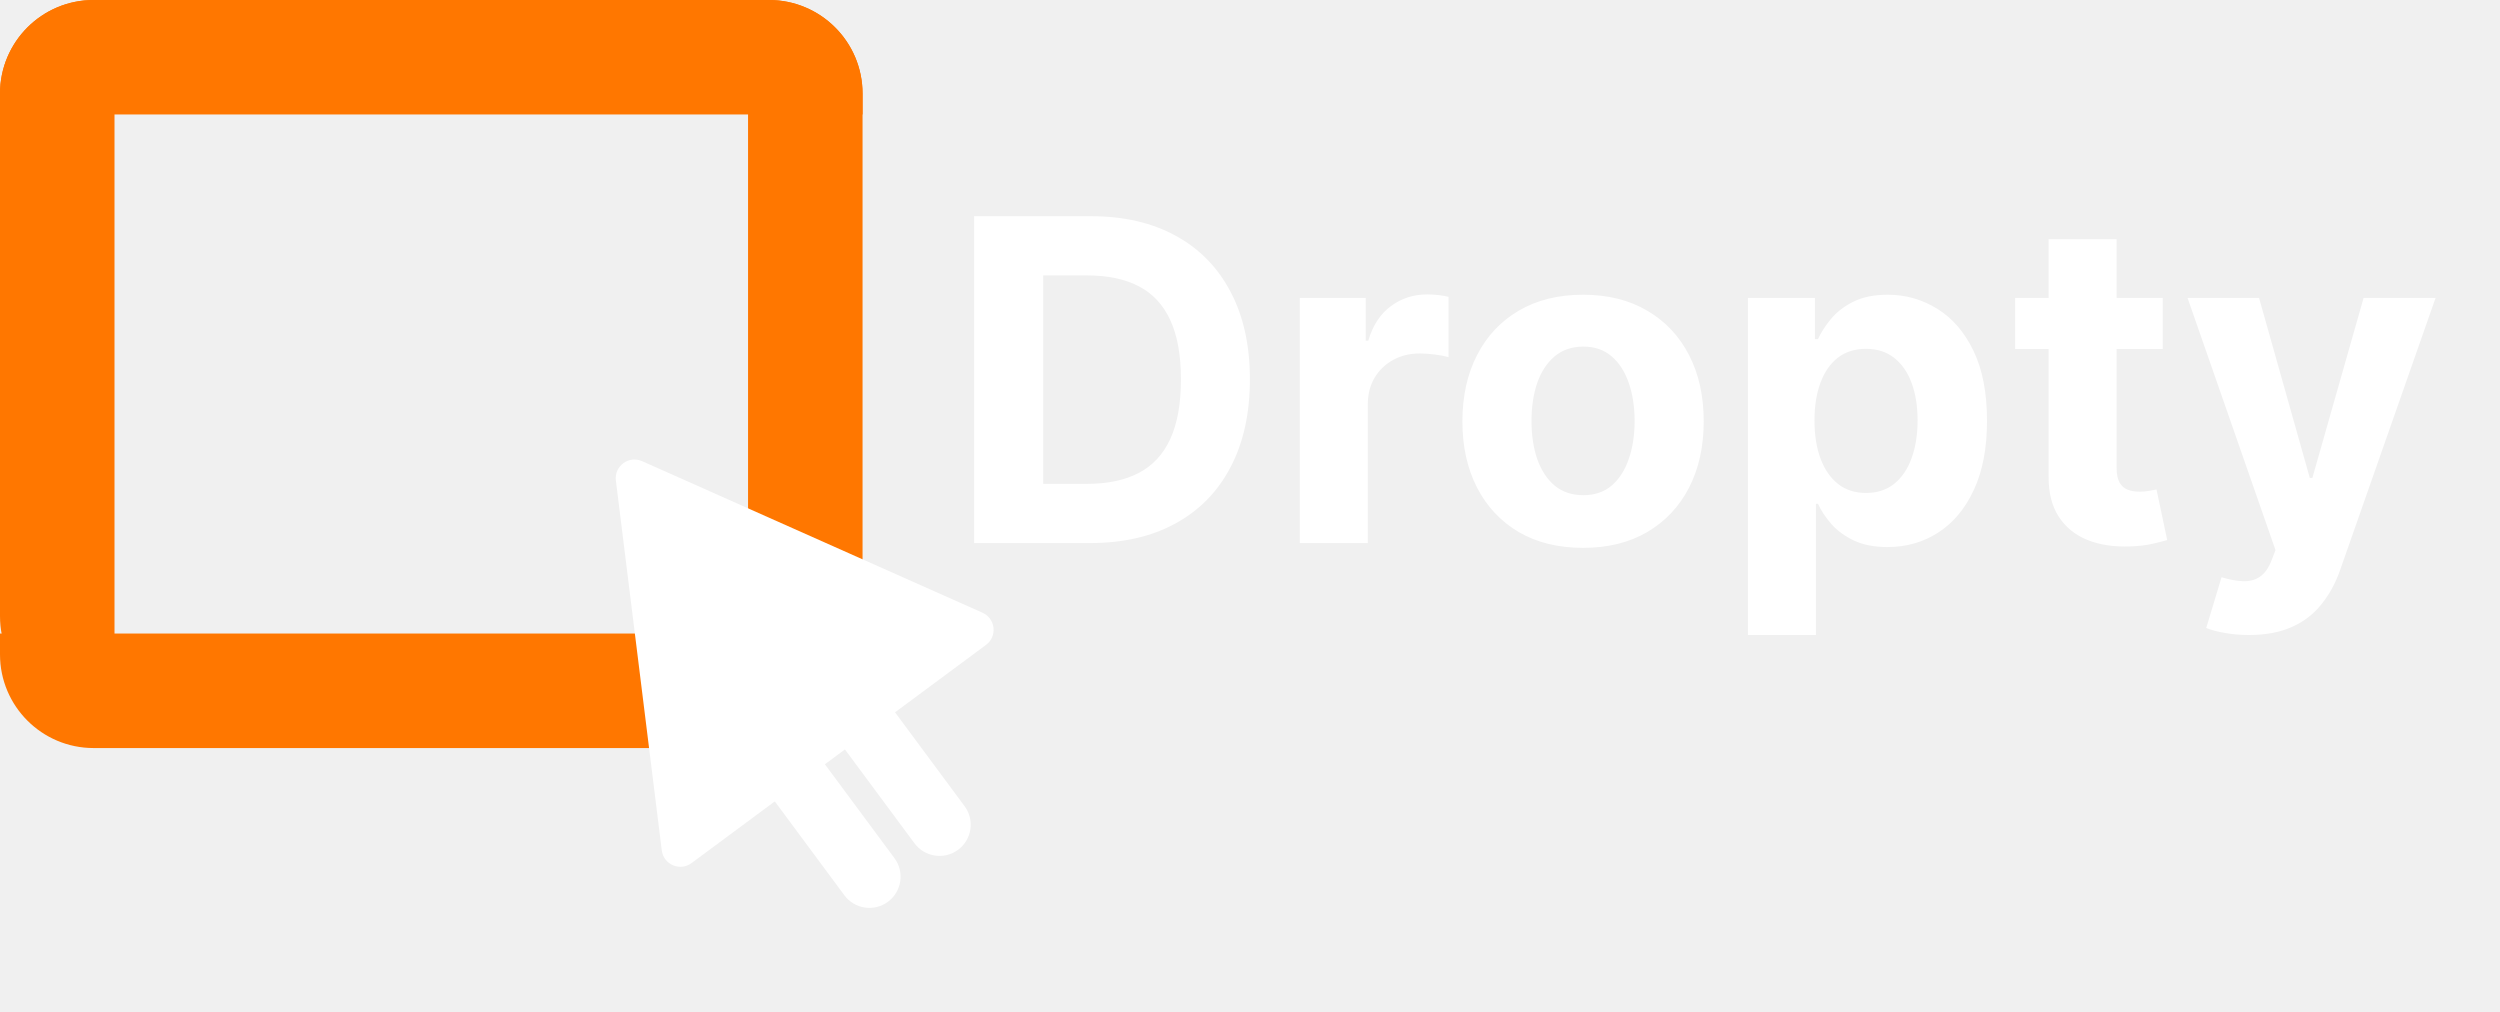
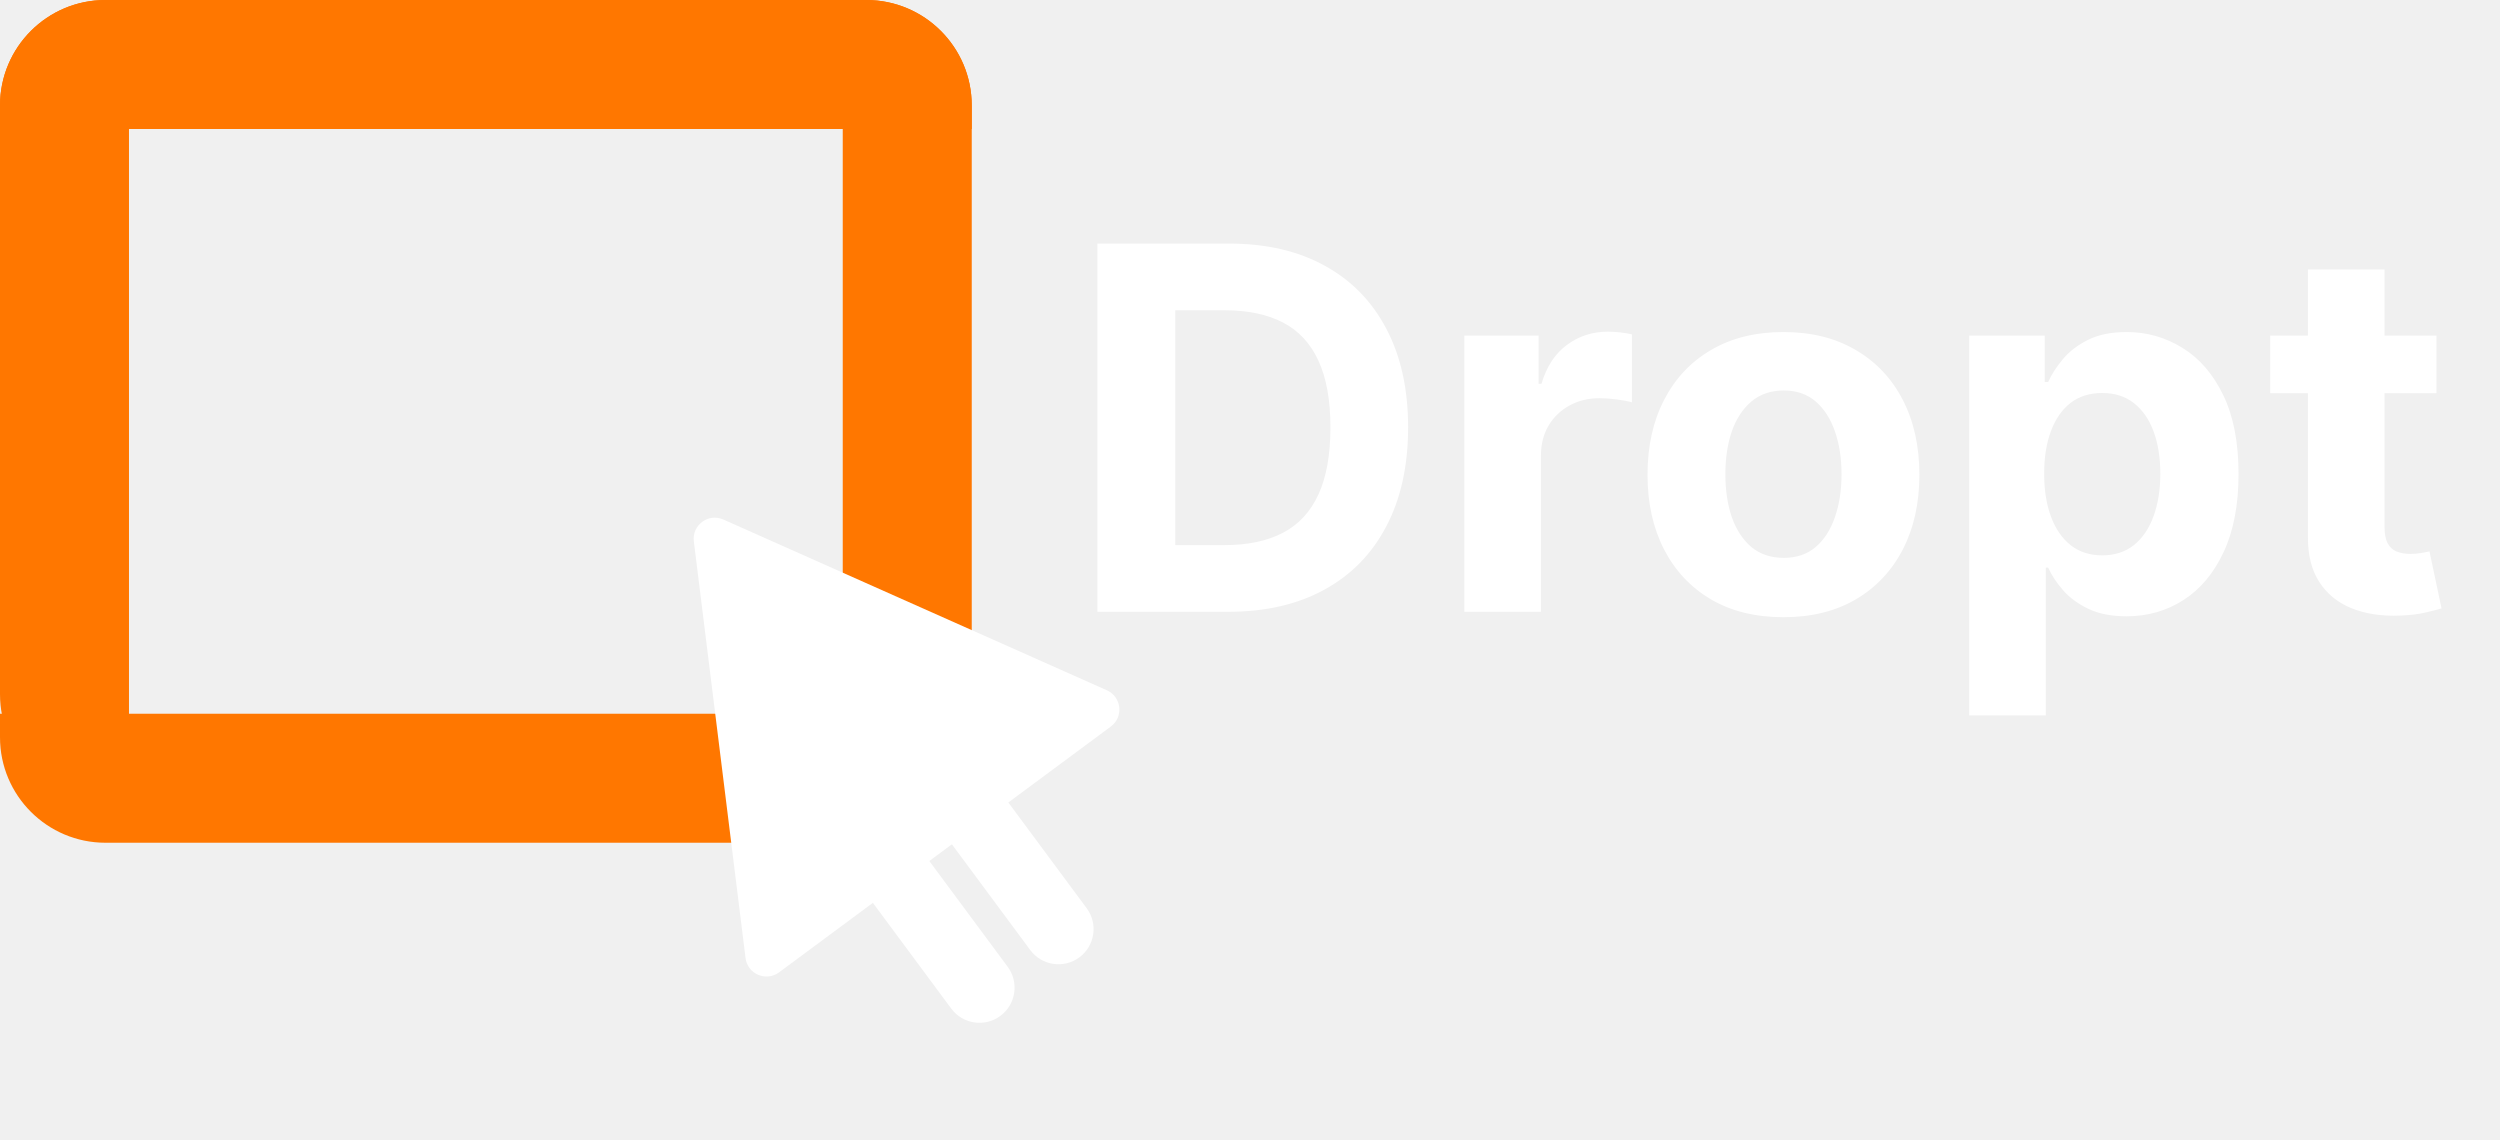
- <svg xmlns="http://www.w3.org/2000/svg" width="267" height="108" viewBox="0 0 267 108" fill="none">
-   <path d="M116.409 58H104.034V23.091H116.511C120.023 23.091 123.045 23.79 125.58 25.188C128.114 26.574 130.063 28.568 131.426 31.171C132.801 33.773 133.489 36.886 133.489 40.511C133.489 44.148 132.801 47.273 131.426 49.886C130.063 52.5 128.102 54.506 125.545 55.903C123 57.301 119.955 58 116.409 58ZM111.415 51.676H116.102C118.284 51.676 120.119 51.29 121.608 50.517C123.108 49.733 124.233 48.523 124.983 46.886C125.744 45.239 126.125 43.114 126.125 40.511C126.125 37.932 125.744 35.824 124.983 34.188C124.233 32.551 123.114 31.347 121.625 30.574C120.136 29.801 118.301 29.415 116.119 29.415H111.415V51.676ZM138.82 58V31.818H145.859V36.386H146.132C146.609 34.761 147.411 33.534 148.536 32.705C149.661 31.864 150.956 31.443 152.422 31.443C152.786 31.443 153.178 31.466 153.598 31.511C154.018 31.557 154.388 31.619 154.706 31.699V38.142C154.365 38.04 153.893 37.949 153.291 37.869C152.689 37.79 152.138 37.75 151.638 37.75C150.57 37.75 149.615 37.983 148.774 38.449C147.945 38.903 147.286 39.54 146.797 40.358C146.32 41.176 146.081 42.119 146.081 43.188V58H138.82ZM169.071 58.511C166.423 58.511 164.134 57.949 162.202 56.824C160.281 55.688 158.798 54.108 157.753 52.085C156.707 50.051 156.185 47.693 156.185 45.011C156.185 42.307 156.707 39.943 157.753 37.92C158.798 35.886 160.281 34.307 162.202 33.182C164.134 32.045 166.423 31.477 169.071 31.477C171.719 31.477 174.003 32.045 175.923 33.182C177.855 34.307 179.344 35.886 180.389 37.92C181.435 39.943 181.957 42.307 181.957 45.011C181.957 47.693 181.435 50.051 180.389 52.085C179.344 54.108 177.855 55.688 175.923 56.824C174.003 57.949 171.719 58.511 169.071 58.511ZM169.105 52.886C170.31 52.886 171.315 52.545 172.122 51.864C172.929 51.17 173.537 50.227 173.946 49.034C174.366 47.841 174.577 46.483 174.577 44.96C174.577 43.438 174.366 42.08 173.946 40.886C173.537 39.693 172.929 38.75 172.122 38.057C171.315 37.364 170.31 37.017 169.105 37.017C167.889 37.017 166.866 37.364 166.037 38.057C165.219 38.75 164.599 39.693 164.179 40.886C163.77 42.08 163.565 43.438 163.565 44.96C163.565 46.483 163.77 47.841 164.179 49.034C164.599 50.227 165.219 51.17 166.037 51.864C166.866 52.545 167.889 52.886 169.105 52.886ZM186.679 67.818V31.818H193.838V36.216H194.162C194.48 35.511 194.94 34.795 195.543 34.068C196.156 33.33 196.952 32.716 197.929 32.227C198.918 31.727 200.145 31.477 201.611 31.477C203.52 31.477 205.281 31.977 206.895 32.977C208.509 33.966 209.798 35.46 210.764 37.46C211.73 39.449 212.213 41.943 212.213 44.943C212.213 47.864 211.741 50.33 210.798 52.341C209.866 54.341 208.594 55.858 206.98 56.892C205.378 57.915 203.582 58.426 201.594 58.426C200.185 58.426 198.986 58.193 197.997 57.727C197.02 57.261 196.219 56.676 195.594 55.972C194.969 55.256 194.491 54.534 194.162 53.807H193.94V67.818H186.679ZM193.787 44.909C193.787 46.466 194.003 47.824 194.435 48.983C194.866 50.142 195.491 51.045 196.31 51.693C197.128 52.33 198.122 52.648 199.293 52.648C200.474 52.648 201.474 52.324 202.293 51.676C203.111 51.017 203.73 50.108 204.151 48.949C204.582 47.778 204.798 46.432 204.798 44.909C204.798 43.398 204.588 42.068 204.168 40.92C203.747 39.773 203.128 38.875 202.31 38.227C201.491 37.58 200.486 37.256 199.293 37.256C198.111 37.256 197.111 37.568 196.293 38.193C195.486 38.818 194.866 39.705 194.435 40.852C194.003 42 193.787 43.352 193.787 44.909ZM230.98 31.818V37.273H215.213V31.818H230.98ZM218.793 25.546H226.054V49.955C226.054 50.625 226.156 51.148 226.361 51.523C226.565 51.886 226.849 52.142 227.213 52.29C227.588 52.438 228.02 52.511 228.509 52.511C228.849 52.511 229.19 52.483 229.531 52.426C229.872 52.358 230.134 52.307 230.315 52.273L231.457 57.676C231.094 57.79 230.582 57.92 229.923 58.068C229.264 58.227 228.463 58.324 227.52 58.358C225.77 58.426 224.236 58.193 222.918 57.659C221.611 57.125 220.594 56.295 219.866 55.17C219.139 54.045 218.781 52.625 218.793 50.909V25.546ZM240.193 67.818C239.273 67.818 238.409 67.744 237.602 67.597C236.807 67.46 236.148 67.284 235.625 67.068L237.261 61.648C238.114 61.909 238.881 62.051 239.562 62.074C240.256 62.097 240.852 61.938 241.352 61.597C241.864 61.256 242.278 60.676 242.597 59.858L243.023 58.75L233.631 31.818H241.267L246.688 51.045H246.96L252.432 31.818H260.119L249.943 60.83C249.455 62.239 248.79 63.466 247.949 64.511C247.119 65.568 246.068 66.381 244.795 66.949C243.523 67.528 241.989 67.818 240.193 67.818Z" fill="white" />
+ <svg xmlns="http://www.w3.org/2000/svg" width="237" height="108" viewBox="0 0 237 108" fill="none">
+   <path d="M116.409 58H104.034V23.091H116.511C120.023 23.091 123.045 23.79 125.58 25.188C128.114 26.574 130.063 28.568 131.426 31.171C132.801 33.773 133.489 36.886 133.489 40.511C133.489 44.148 132.801 47.273 131.426 49.886C130.063 52.5 128.102 54.506 125.545 55.903C123 57.301 119.955 58 116.409 58ZM111.415 51.676H116.102C118.284 51.676 120.119 51.29 121.608 50.517C123.108 49.733 124.233 48.523 124.983 46.886C125.744 45.239 126.125 43.114 126.125 40.511C126.125 37.932 125.744 35.824 124.983 34.188C124.233 32.551 123.114 31.347 121.625 30.574C120.136 29.801 118.301 29.415 116.119 29.415H111.415V51.676ZM138.82 58V31.818H145.859V36.386H146.132C146.609 34.761 147.411 33.534 148.536 32.705C149.661 31.864 150.956 31.443 152.422 31.443C152.786 31.443 153.178 31.466 153.598 31.511C154.018 31.557 154.388 31.619 154.706 31.699V38.142C154.365 38.04 153.893 37.949 153.291 37.869C152.689 37.79 152.138 37.75 151.638 37.75C150.57 37.75 149.615 37.983 148.774 38.449C147.945 38.903 147.286 39.54 146.797 40.358C146.32 41.176 146.081 42.119 146.081 43.188V58H138.82ZM169.071 58.511C166.423 58.511 164.134 57.949 162.202 56.824C160.281 55.688 158.798 54.108 157.753 52.085C156.707 50.051 156.185 47.693 156.185 45.011C156.185 42.307 156.707 39.943 157.753 37.92C158.798 35.886 160.281 34.307 162.202 33.182C164.134 32.045 166.423 31.477 169.071 31.477C171.719 31.477 174.003 32.045 175.923 33.182C177.855 34.307 179.344 35.886 180.389 37.92C181.435 39.943 181.957 42.307 181.957 45.011C181.957 47.693 181.435 50.051 180.389 52.085C179.344 54.108 177.855 55.688 175.923 56.824C174.003 57.949 171.719 58.511 169.071 58.511ZM169.105 52.886C170.31 52.886 171.315 52.545 172.122 51.864C172.929 51.17 173.537 50.227 173.946 49.034C174.366 47.841 174.577 46.483 174.577 44.96C174.577 43.438 174.366 42.08 173.946 40.886C173.537 39.693 172.929 38.75 172.122 38.057C171.315 37.364 170.31 37.017 169.105 37.017C167.889 37.017 166.866 37.364 166.037 38.057C165.219 38.75 164.599 39.693 164.179 40.886C163.77 42.08 163.565 43.438 163.565 44.96C163.565 46.483 163.77 47.841 164.179 49.034C164.599 50.227 165.219 51.17 166.037 51.864C166.866 52.545 167.889 52.886 169.105 52.886ZM186.679 67.818V31.818H193.838V36.216H194.162C194.48 35.511 194.94 34.795 195.543 34.068C196.156 33.33 196.952 32.716 197.929 32.227C198.918 31.727 200.145 31.477 201.611 31.477C203.52 31.477 205.281 31.977 206.895 32.977C208.509 33.966 209.798 35.46 210.764 37.46C211.73 39.449 212.213 41.943 212.213 44.943C212.213 47.864 211.741 50.33 210.798 52.341C209.866 54.341 208.594 55.858 206.98 56.892C205.378 57.915 203.582 58.426 201.594 58.426C200.185 58.426 198.986 58.193 197.997 57.727C197.02 57.261 196.219 56.676 195.594 55.972C194.969 55.256 194.491 54.534 194.162 53.807H193.94V67.818H186.679ZM193.787 44.909C193.787 46.466 194.003 47.824 194.435 48.983C194.866 50.142 195.491 51.045 196.31 51.693C197.128 52.33 198.122 52.648 199.293 52.648C200.474 52.648 201.474 52.324 202.293 51.676C203.111 51.017 203.73 50.108 204.151 48.949C204.582 47.778 204.798 46.432 204.798 44.909C204.798 43.398 204.588 42.068 204.168 40.92C203.747 39.773 203.128 38.875 202.31 38.227C201.491 37.58 200.486 37.256 199.293 37.256C198.111 37.256 197.111 37.568 196.293 38.193C195.486 38.818 194.866 39.705 194.435 40.852C194.003 42 193.787 43.352 193.787 44.909ZM230.98 31.818V37.273H215.213V31.818H230.98ZM218.793 25.546H226.054V49.955C226.054 50.625 226.156 51.148 226.361 51.523C226.565 51.886 226.849 52.142 227.213 52.29C227.588 52.438 228.02 52.511 228.509 52.511C228.849 52.511 229.19 52.483 229.531 52.426C229.872 52.358 230.134 52.307 230.315 52.273L231.457 57.676C231.094 57.79 230.582 57.92 229.923 58.068C229.264 58.227 228.463 58.324 227.52 58.358C225.77 58.426 224.236 58.193 222.918 57.659C221.611 57.125 220.594 56.295 219.866 55.17C219.139 54.045 218.781 52.625 218.793 50.909V25.546Z" fill="white" />
  <path d="M0 10C0 4.477 4.477 0 10 0H82.121C87.643 0 92.121 4.477 92.121 10V12.228H0V10Z" fill="#FF7700" />
  <path d="M0 67.664H92.121V79.892H10C4.477 79.892 0 75.415 0 69.892V67.664Z" fill="#FF7700" />
  <path d="M12.228 0V75.816H10C4.477 75.816 -2.86102e-06 71.339 -2.86102e-06 65.816V10C-2.86102e-06 4.477 4.477 0 10 0H12.228Z" fill="#FF7700" />
  <path d="M82.121 0C87.644 0 92.121 4.477 92.121 10V75.816H79.892V0H82.121Z" fill="#FF7700" />
  <path d="M65.776 51.325C65.584 49.781 67.153 48.619 68.574 49.252L104.93 65.439C106.329 66.062 106.538 67.962 105.308 68.874L73.852 92.18C72.622 93.092 70.865 92.339 70.677 90.819L65.776 51.325Z" fill="white" />
  <rect x="73.132" y="72.609" width="6.659" height="31.961" rx="3.329" transform="rotate(-36.5362 73.1323 72.6086)" fill="white" />
  <rect x="80.622" y="67.059" width="6.659" height="31.961" rx="3.329" transform="rotate(-36.5362 80.6224 67.0589)" fill="white" />
</svg>
